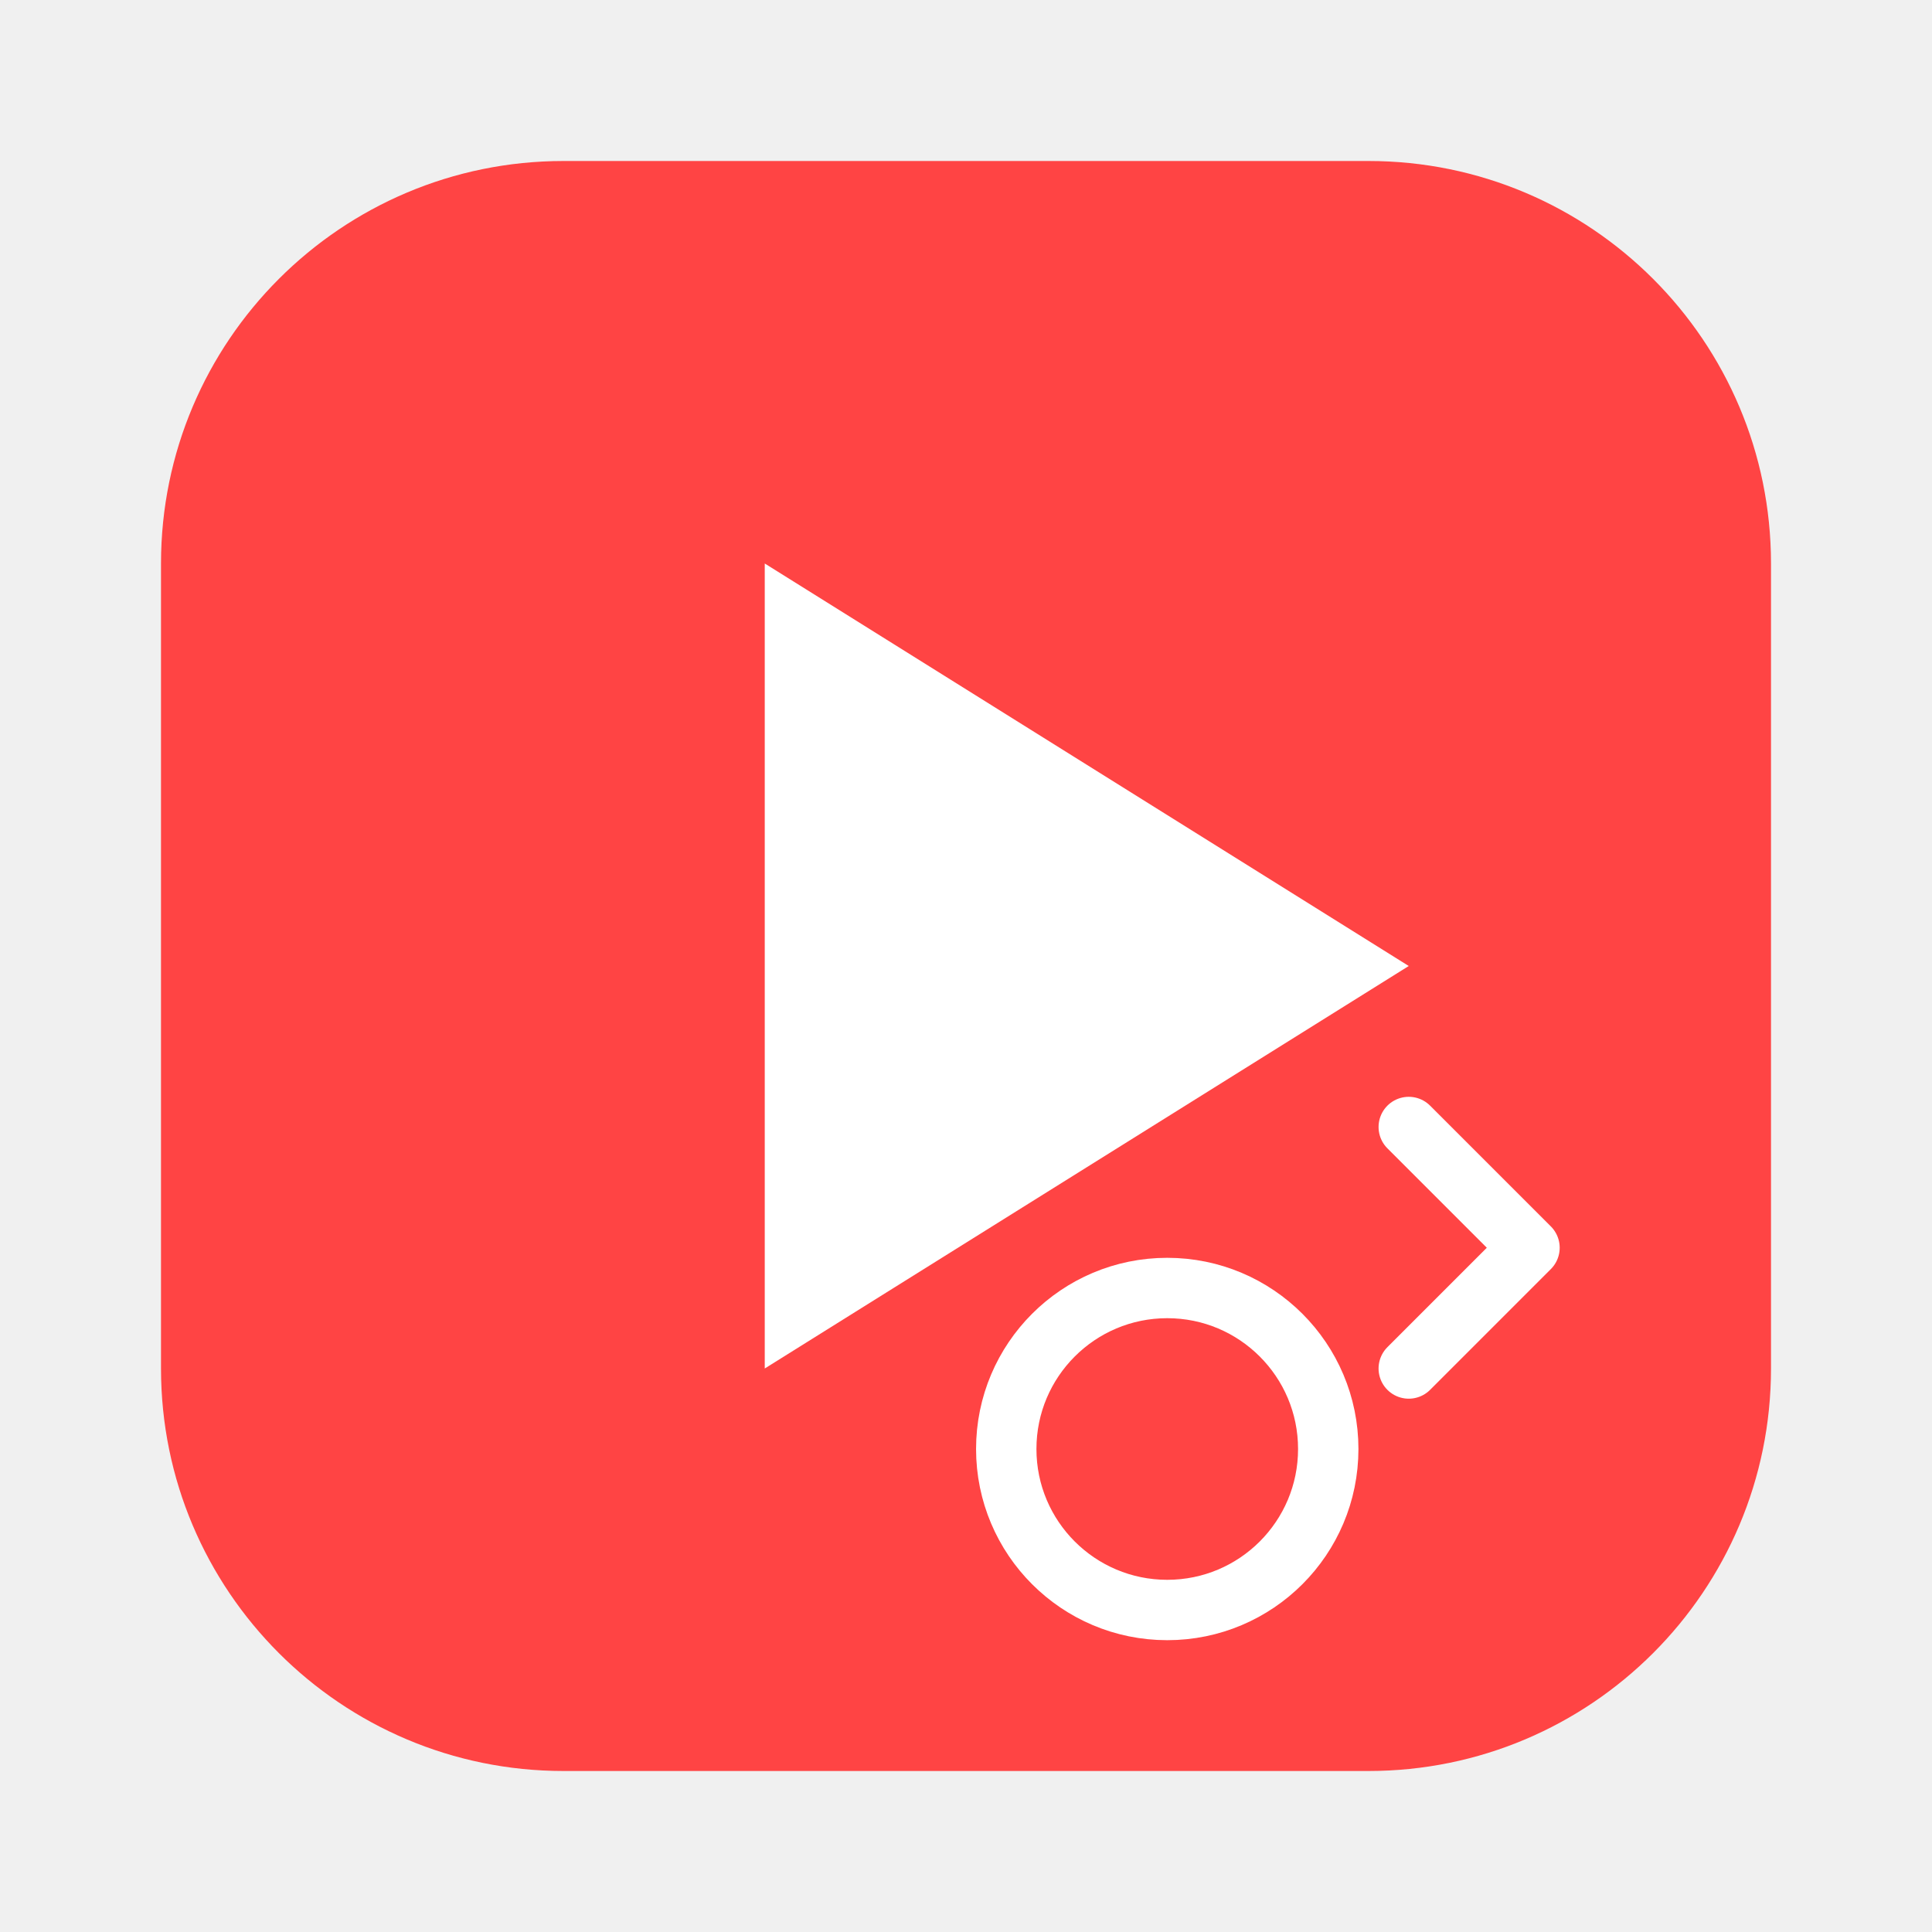
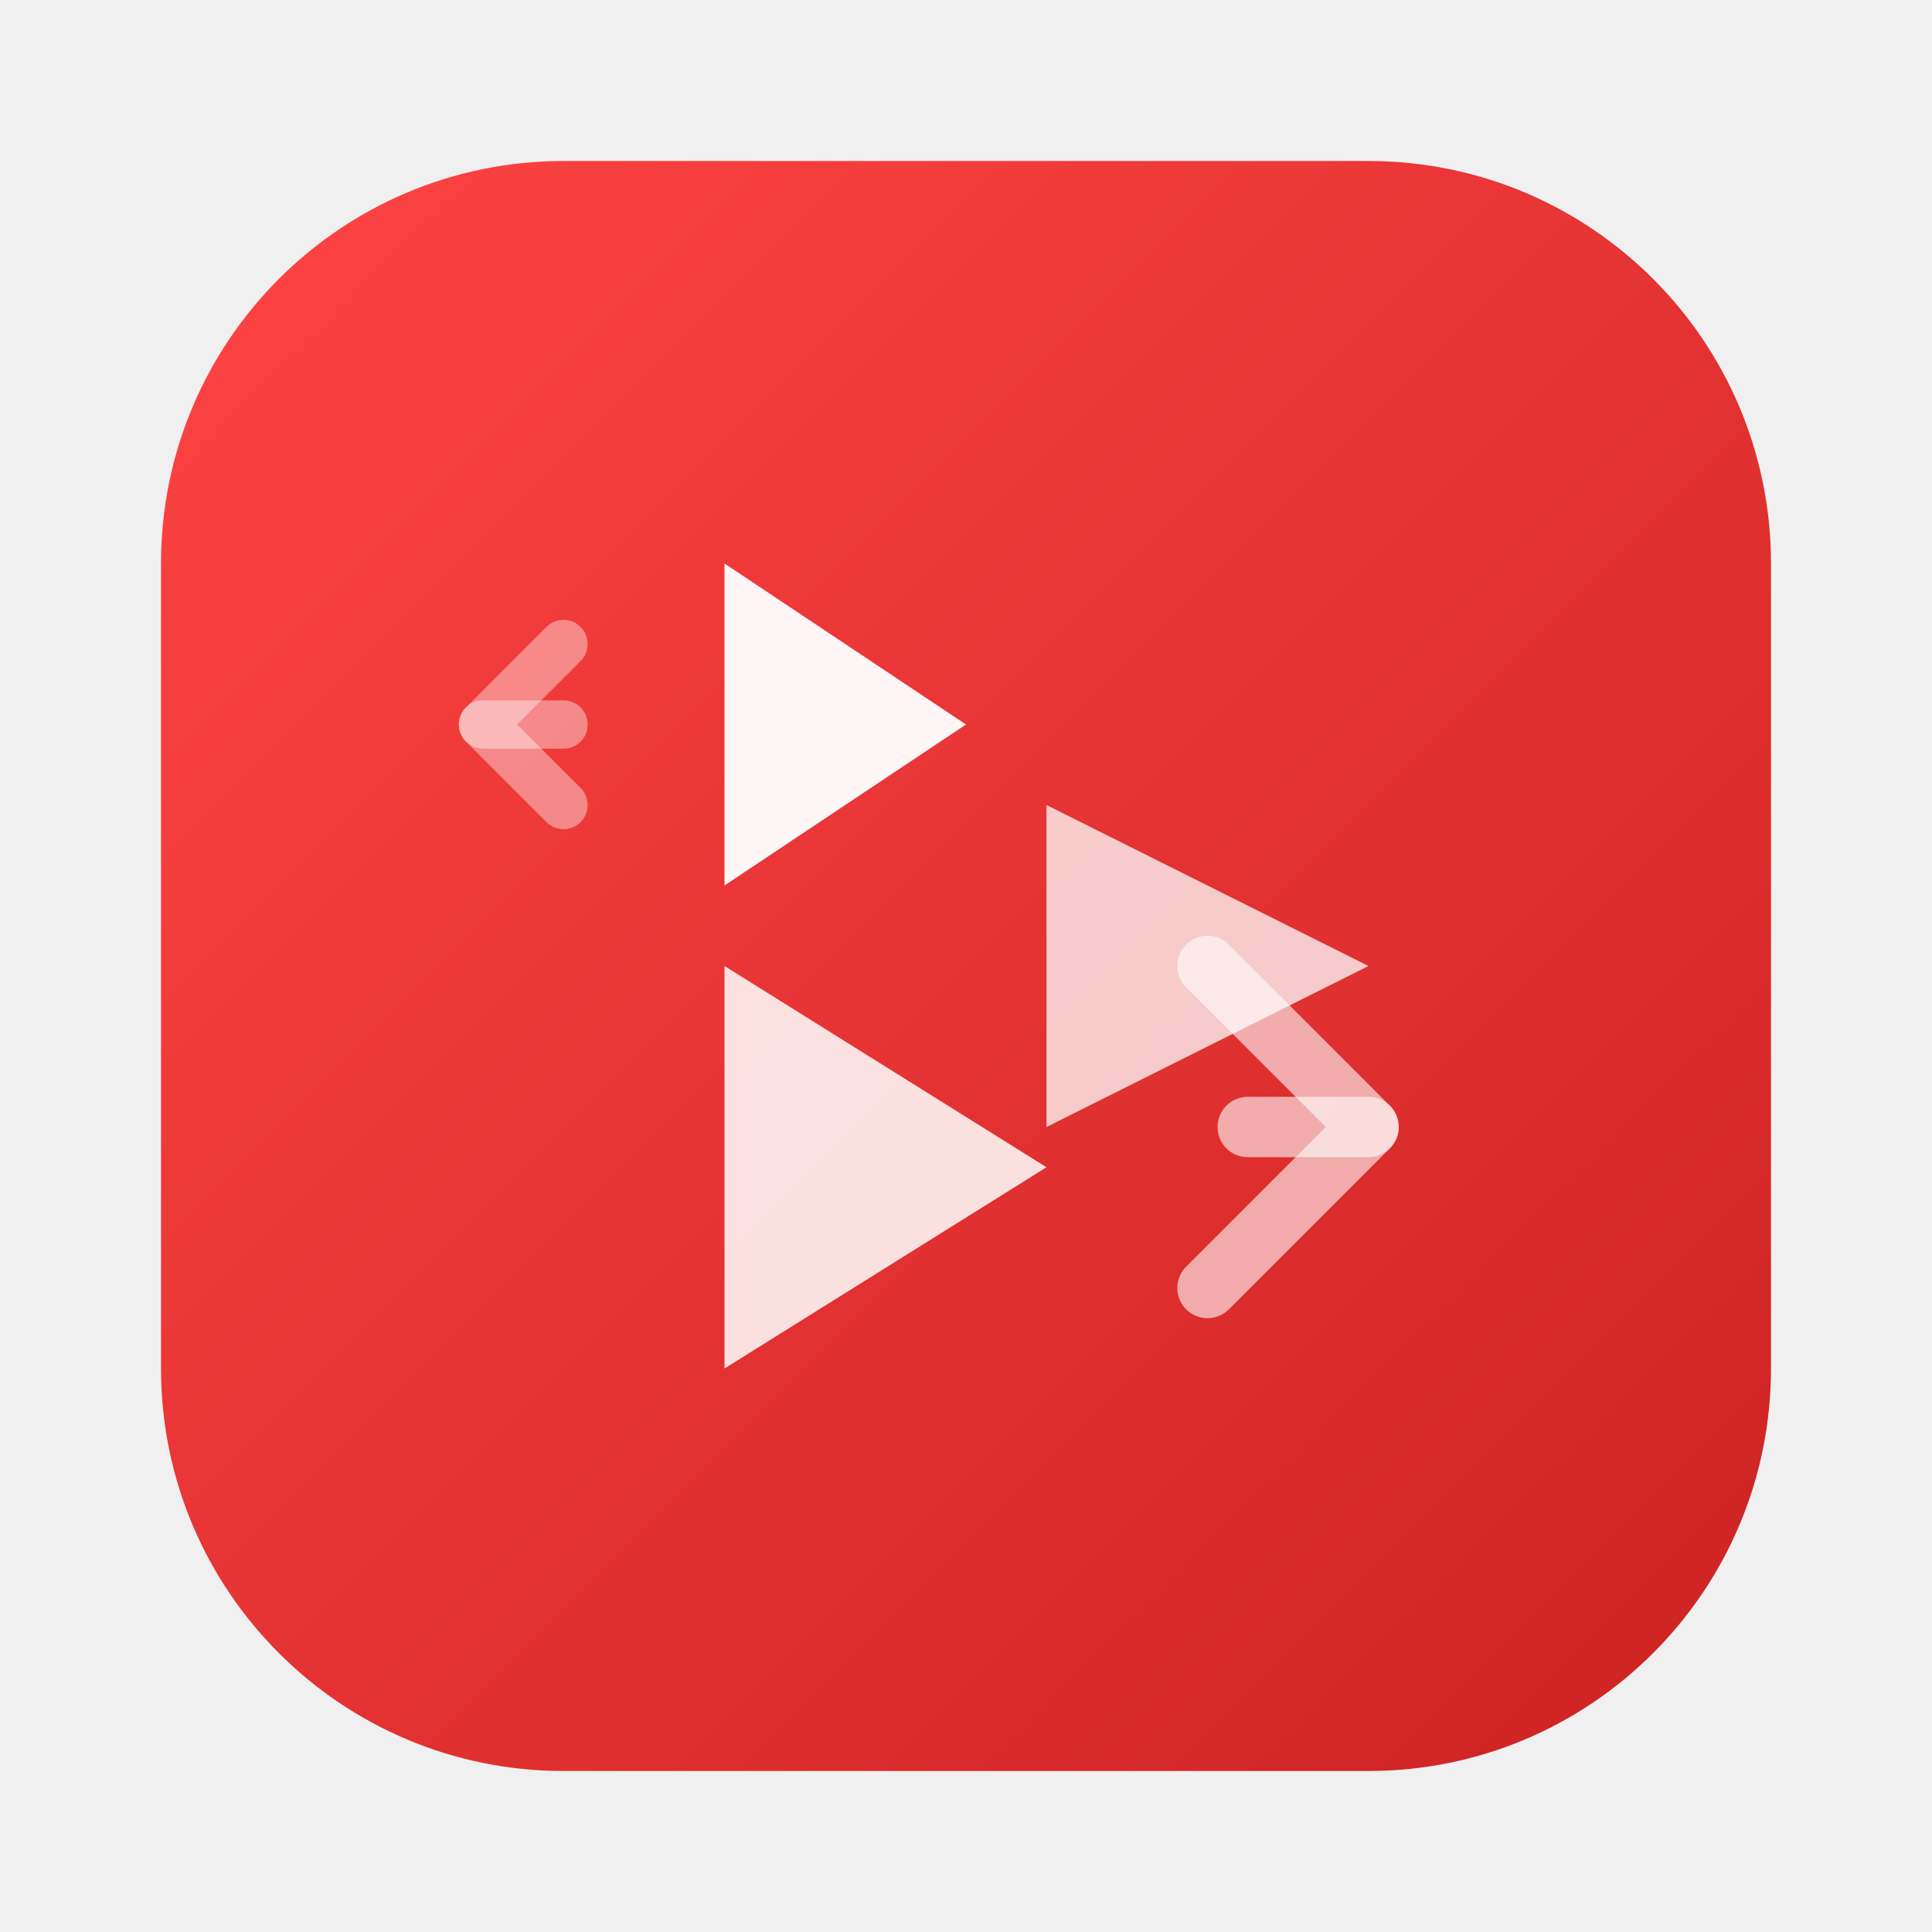
<svg xmlns="http://www.w3.org/2000/svg" viewBox="0 0 48 48" width="48" height="48">
-   <rect x="4" y="4" width="40" height="40" rx="10" fill="#ff4444" />
-   <path d="M19 14v20l16-10z" fill="#fff" />
-   <path d="M33 30a4 4 0 0 1-4 4l0 0a4 4 0 0 1-4-4l0 0a4 4 0 0 1 4-4l0 0a4 4 0 0 1 4 4z" fill="none" stroke="#fff" stroke-width="1.5" transform="translate(0,6)" />
-   <path d="M35 28l3 3-3 3" fill="none" stroke="#fff" stroke-width="1.5" stroke-linecap="round" stroke-linejoin="round" />
+   <defs>
+     <linearGradient id="bg" x1="0%" y1="0%" x2="100%" y2="100%">
+       <stop offset="0%" stop-color="#ff4444" />
+       <stop offset="100%" stop-color="#cc2222" />
+     </linearGradient>
+   </defs>
+   <rect x="4" y="4" width="40" height="40" rx="10" fill="url(#bg)" />
+   <polygon points="18,14 18,22 24,18" fill="#fff" opacity="0.95" />
+   <polygon points="18,24 18,34 26,29" fill="#fff" opacity="0.85" />
+   <polygon points="26,20 26,28 34,24" fill="#fff" opacity="0.75" />
+   <path d="M30 32l4-4-4-4" fill="none" stroke="#fff" stroke-width="1.5" stroke-linecap="round" stroke-linejoin="round" opacity="0.6" />
+   <path d="M34 28h-3" fill="none" stroke="#fff" stroke-width="1.5" stroke-linecap="round" opacity="0.6" />
+   <path d="M14 16l-2 2 2 2" fill="none" stroke="#fff" stroke-width="1.2" stroke-linecap="round" stroke-linejoin="round" opacity="0.4" />
+   <path d="M12 18h2" fill="none" stroke="#fff" stroke-width="1.2" stroke-linecap="round" opacity="0.4" />
</svg>
